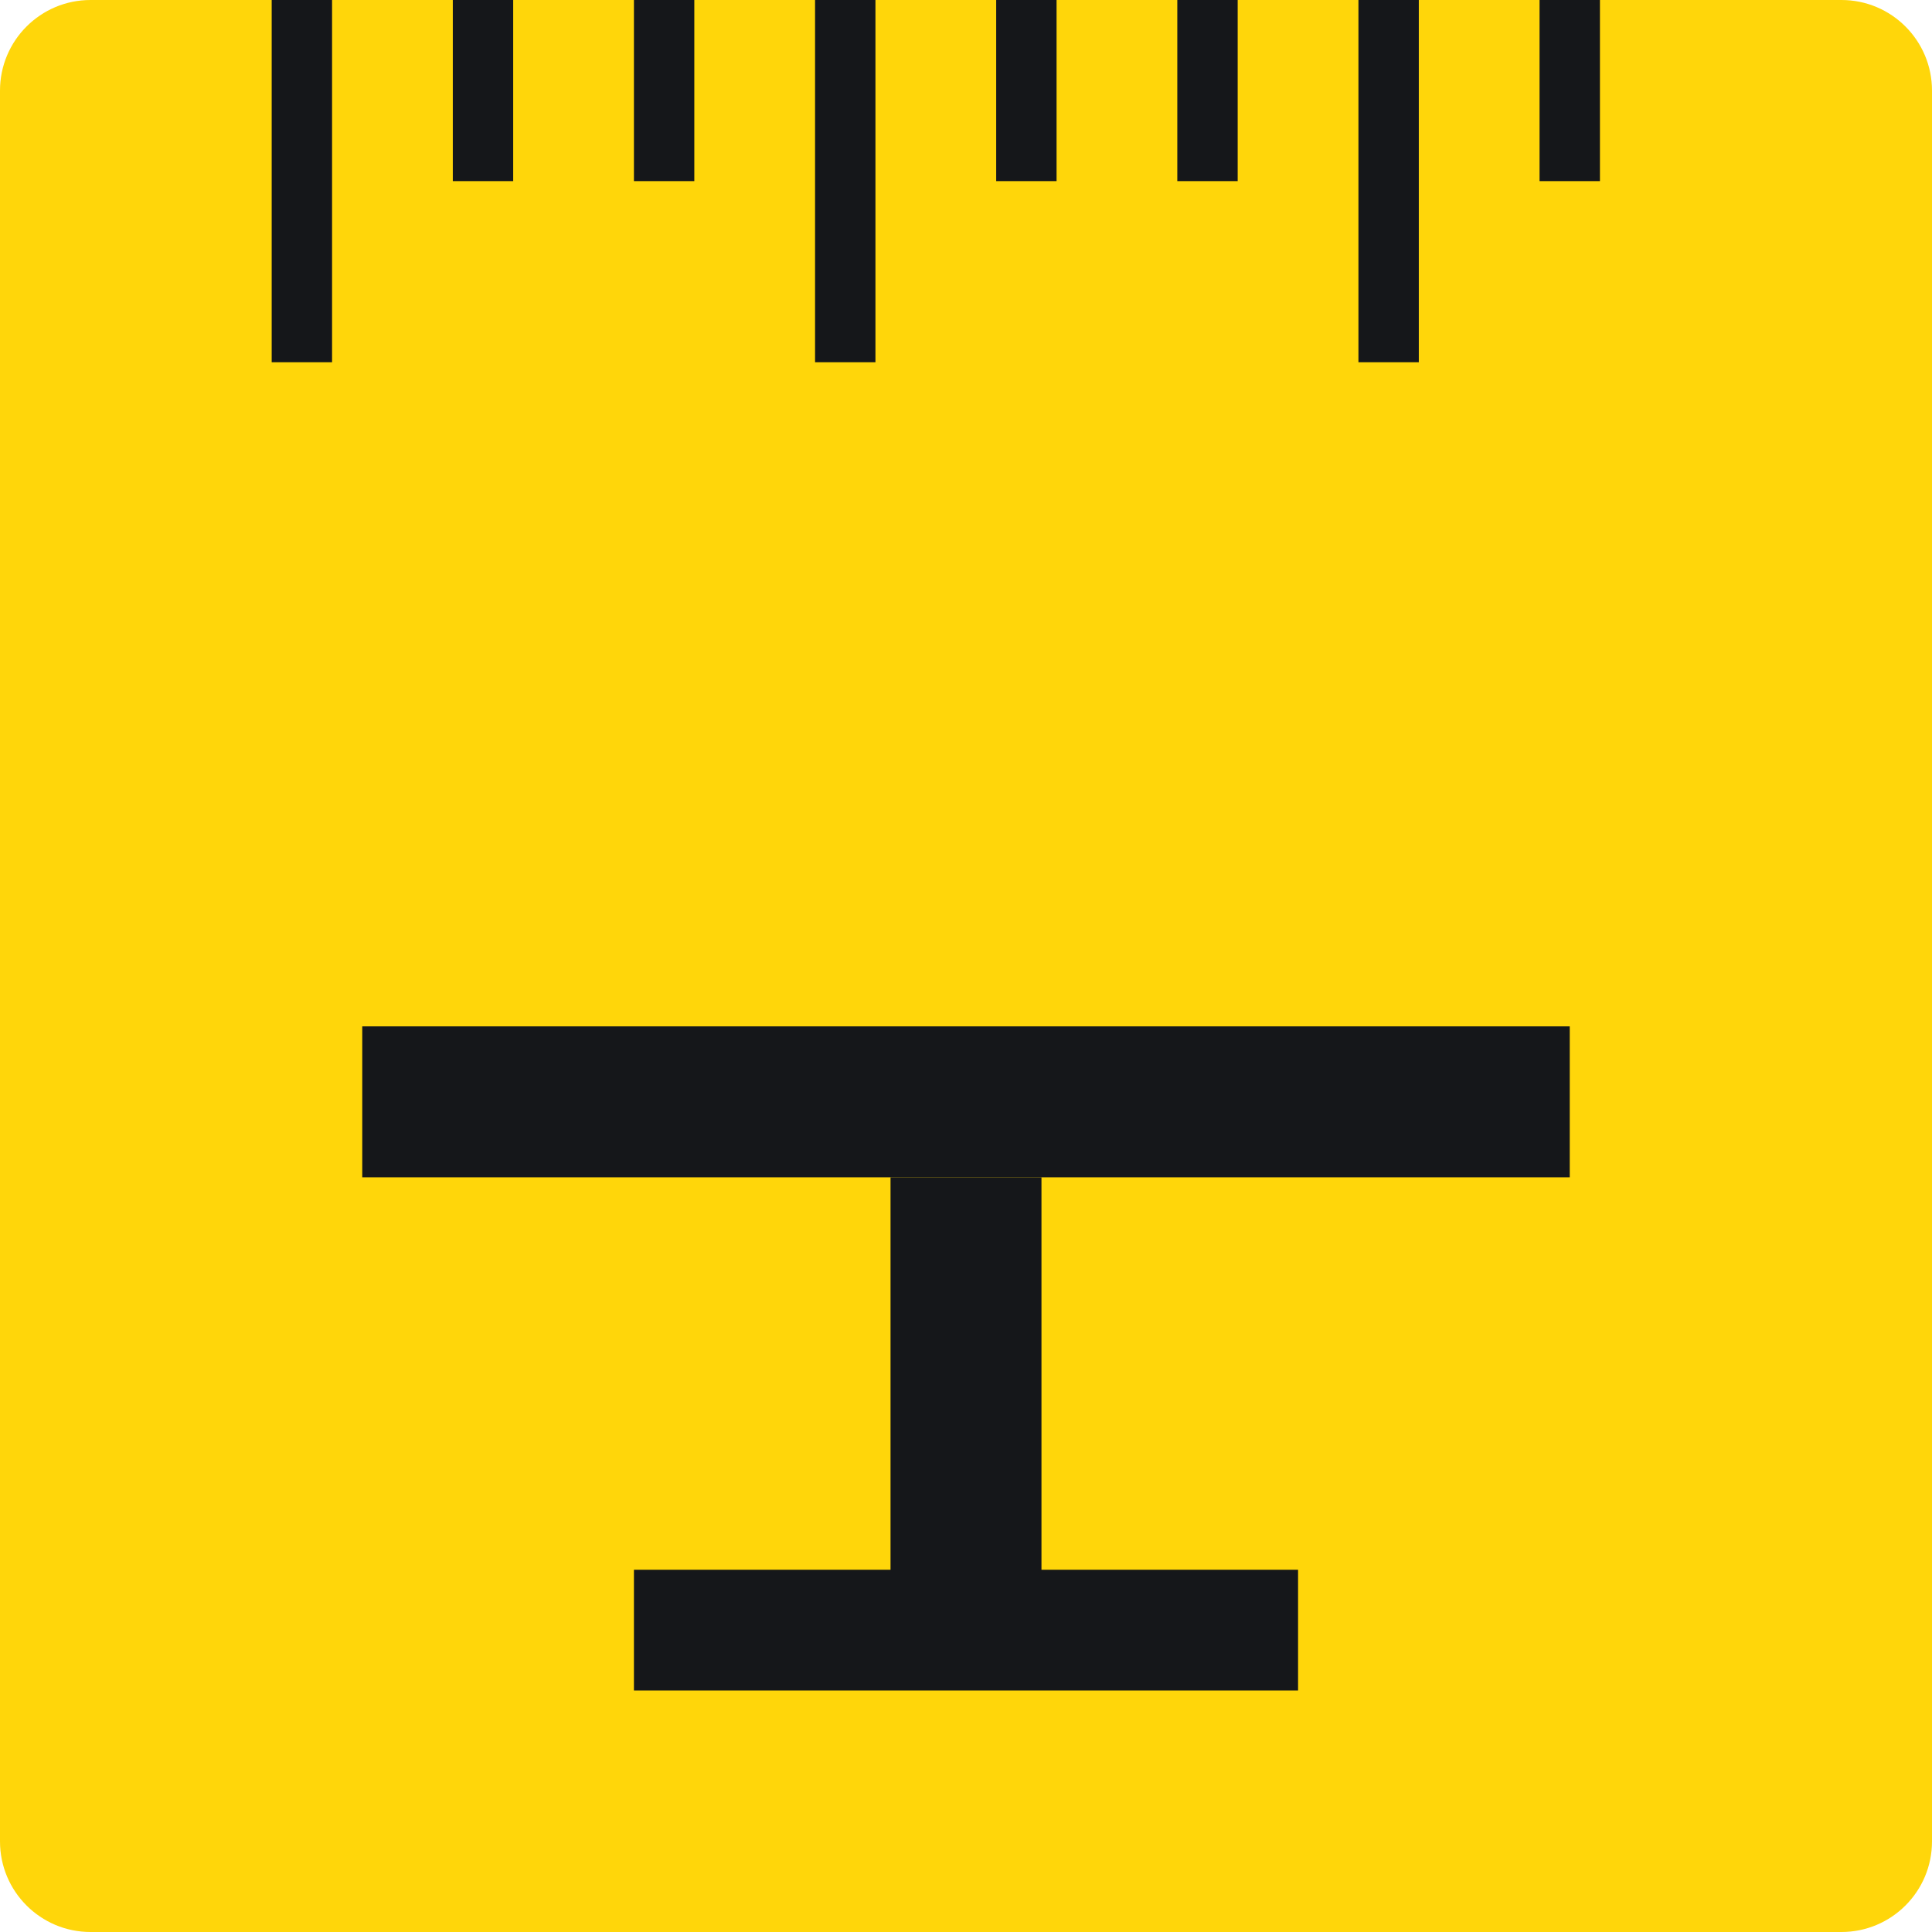
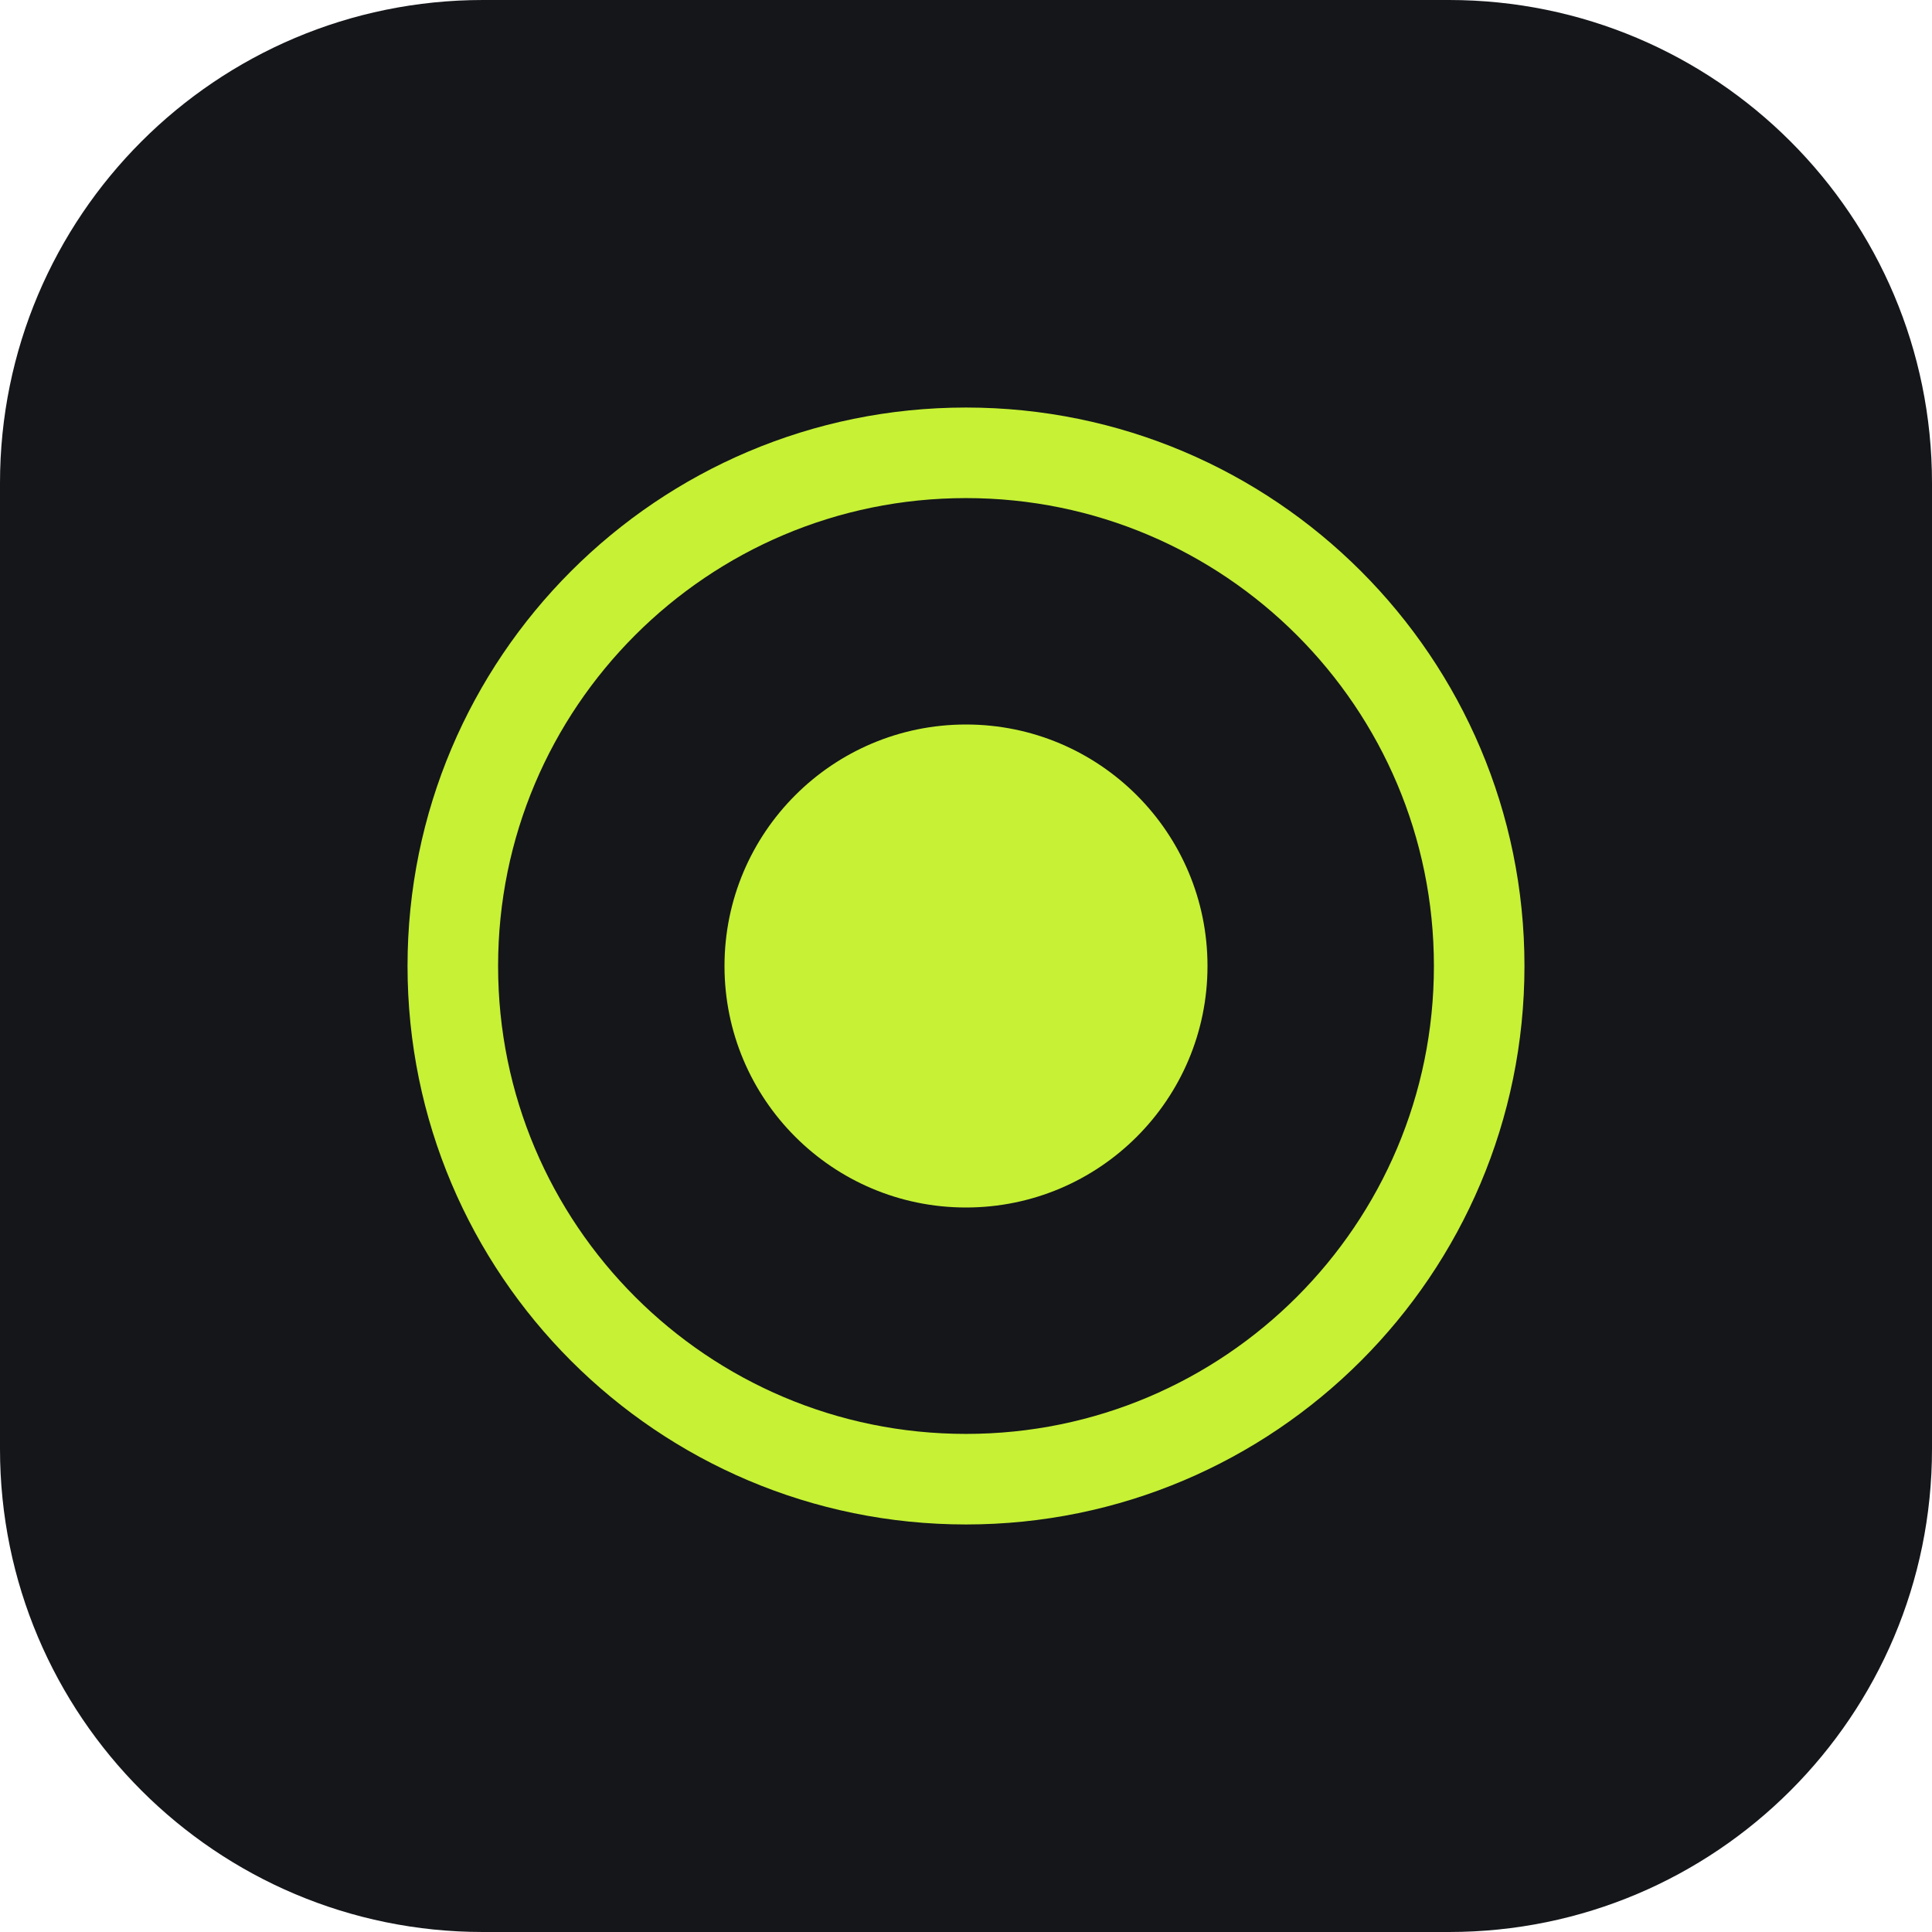
<svg xmlns="http://www.w3.org/2000/svg" viewBox="0 0 64 64">
-   <rect width="64" height="64" rx="3" fill="#ffd60a" />
-   <path d="M10 0v12M16 0v6M22 0v6M28 0v12M34 0v6M40 0v6M46 0v12M52 0v6" stroke="#15171a" stroke-width="2" />
-   <rect x="12" y="34" width="40" height="5" fill="#15171a" />
-   <rect x="29.5" y="39" width="5" height="14" fill="#15171a" />
-   <rect x="21" y="52" width="22" height="4" fill="#15171a" />
+   <rect width="64" height="64" rx="16" fill="#14161a" />
+   <circle cx="32" cy="32" r="17" fill="none" stroke="#c6f135" stroke-width="3" />
+   <circle cx="32" cy="32" r="8" fill="#c6f135" />
</svg>
